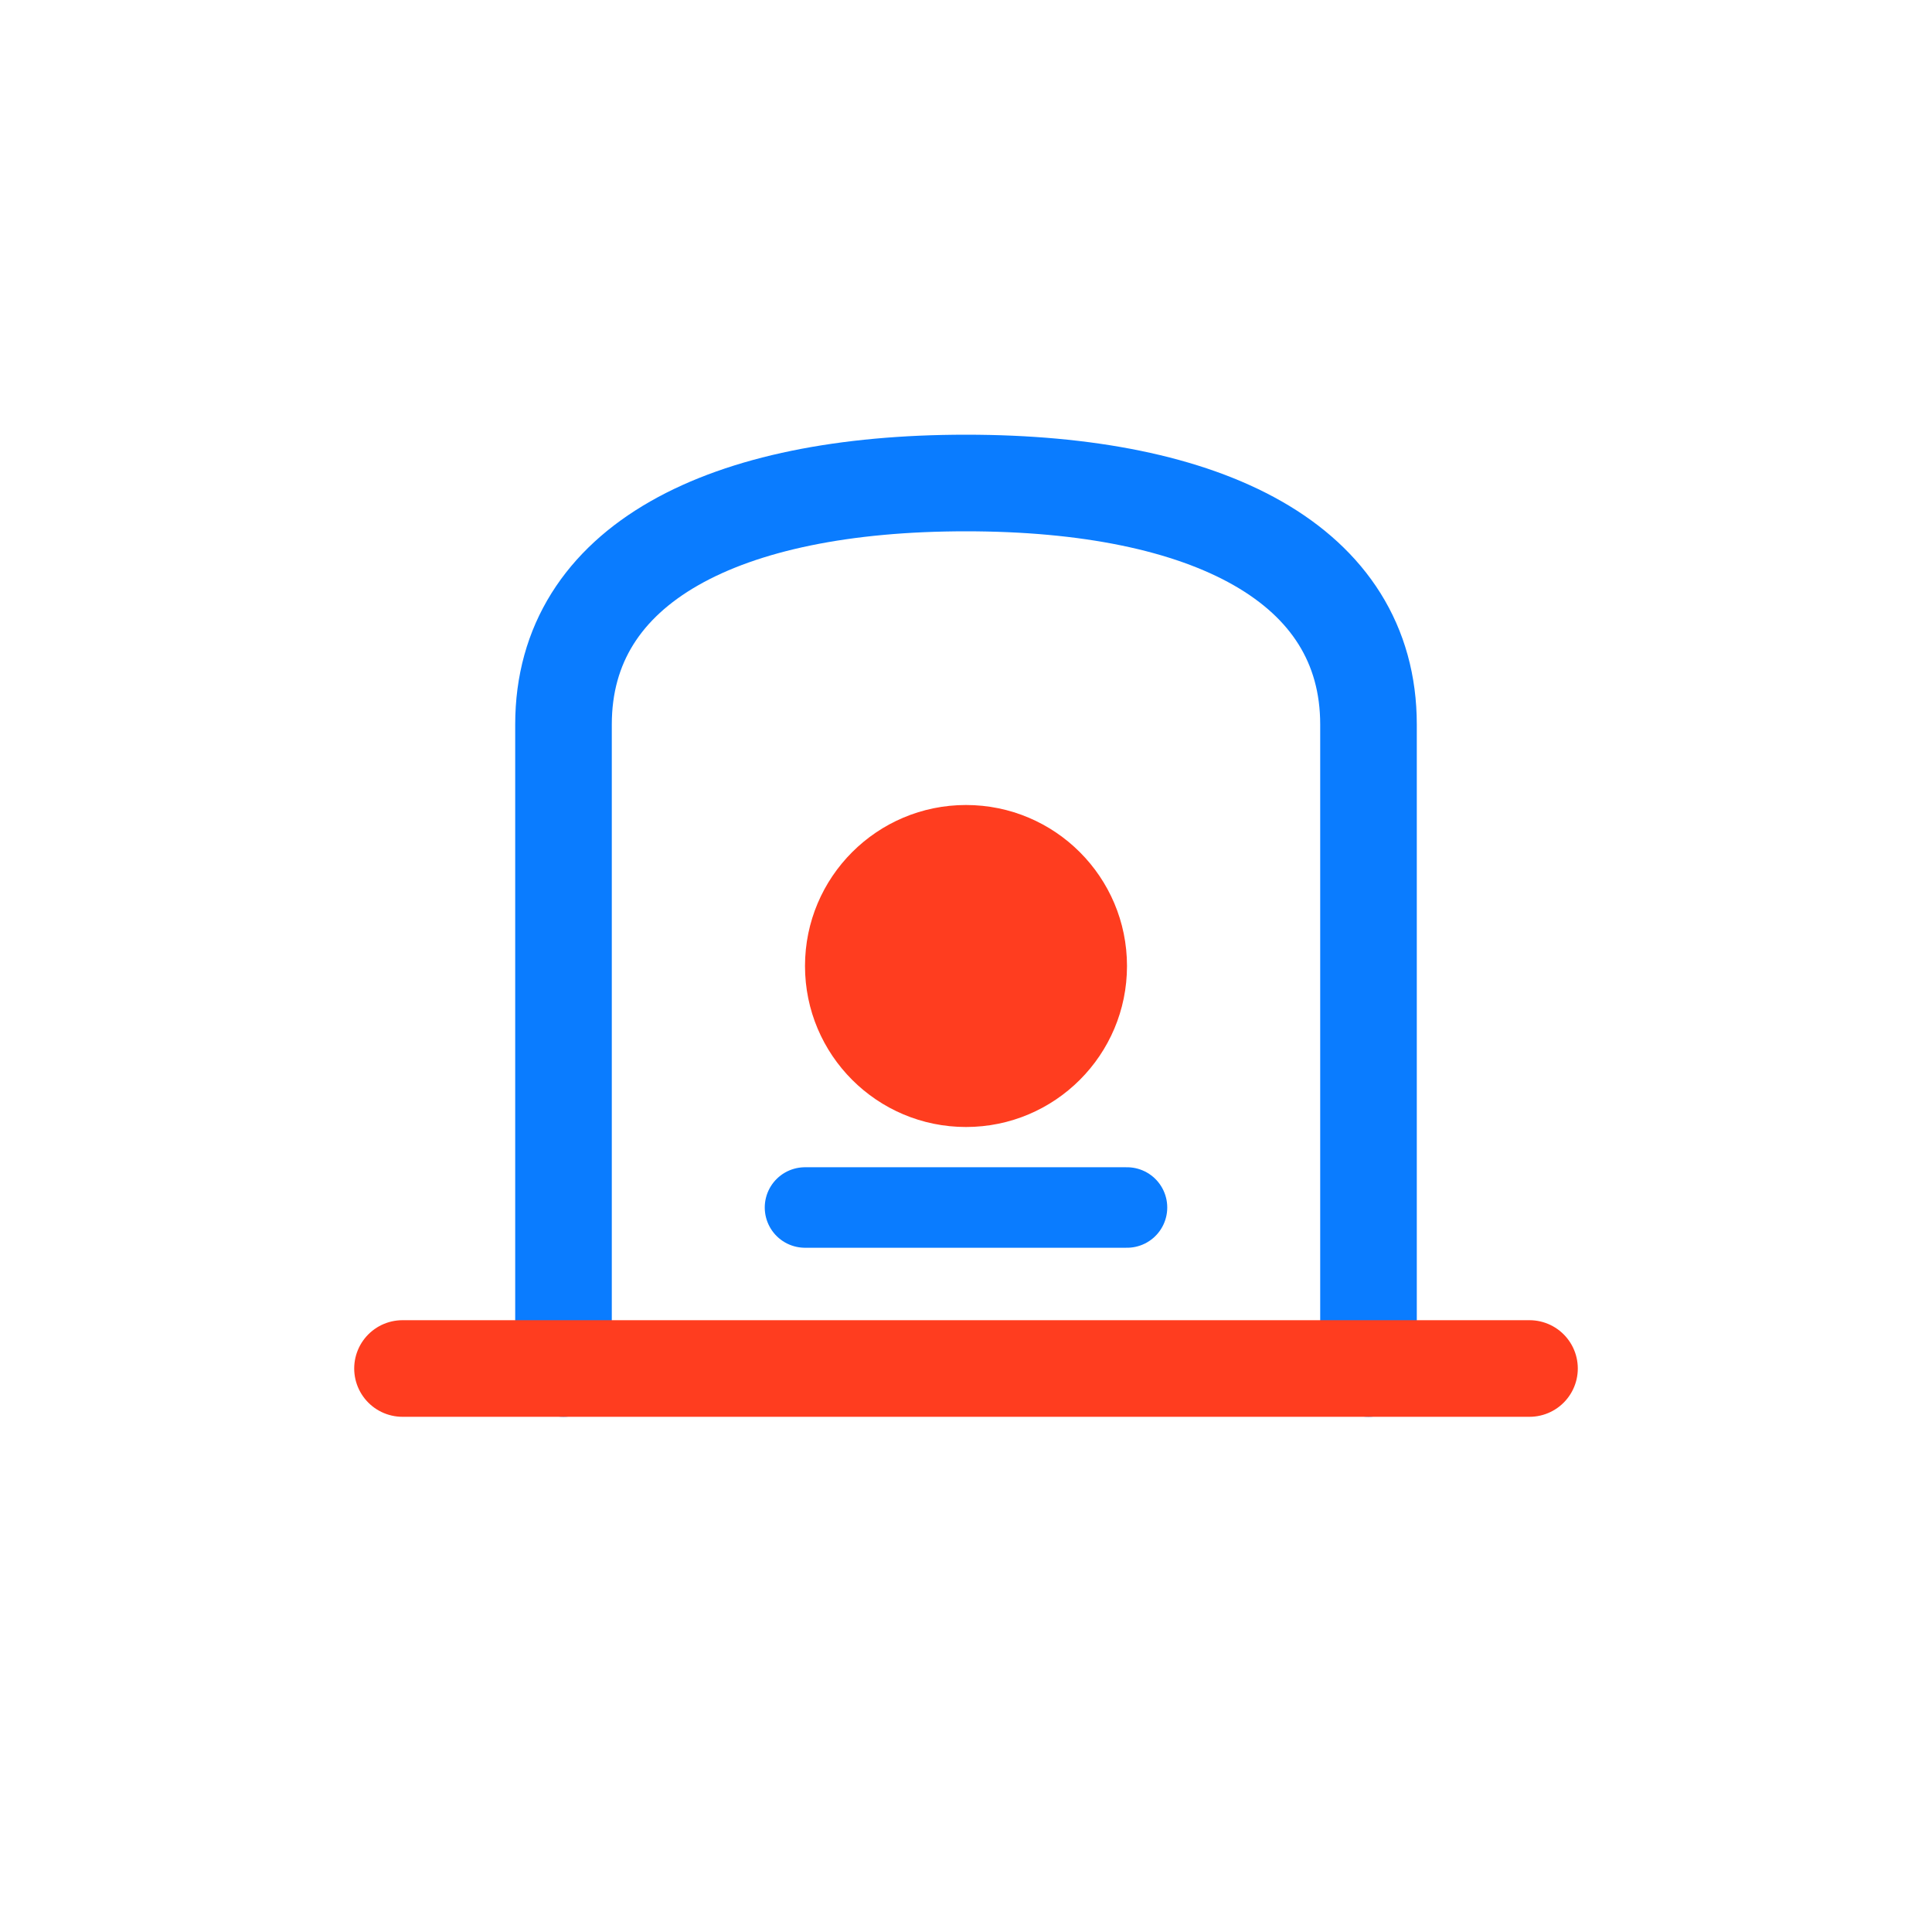
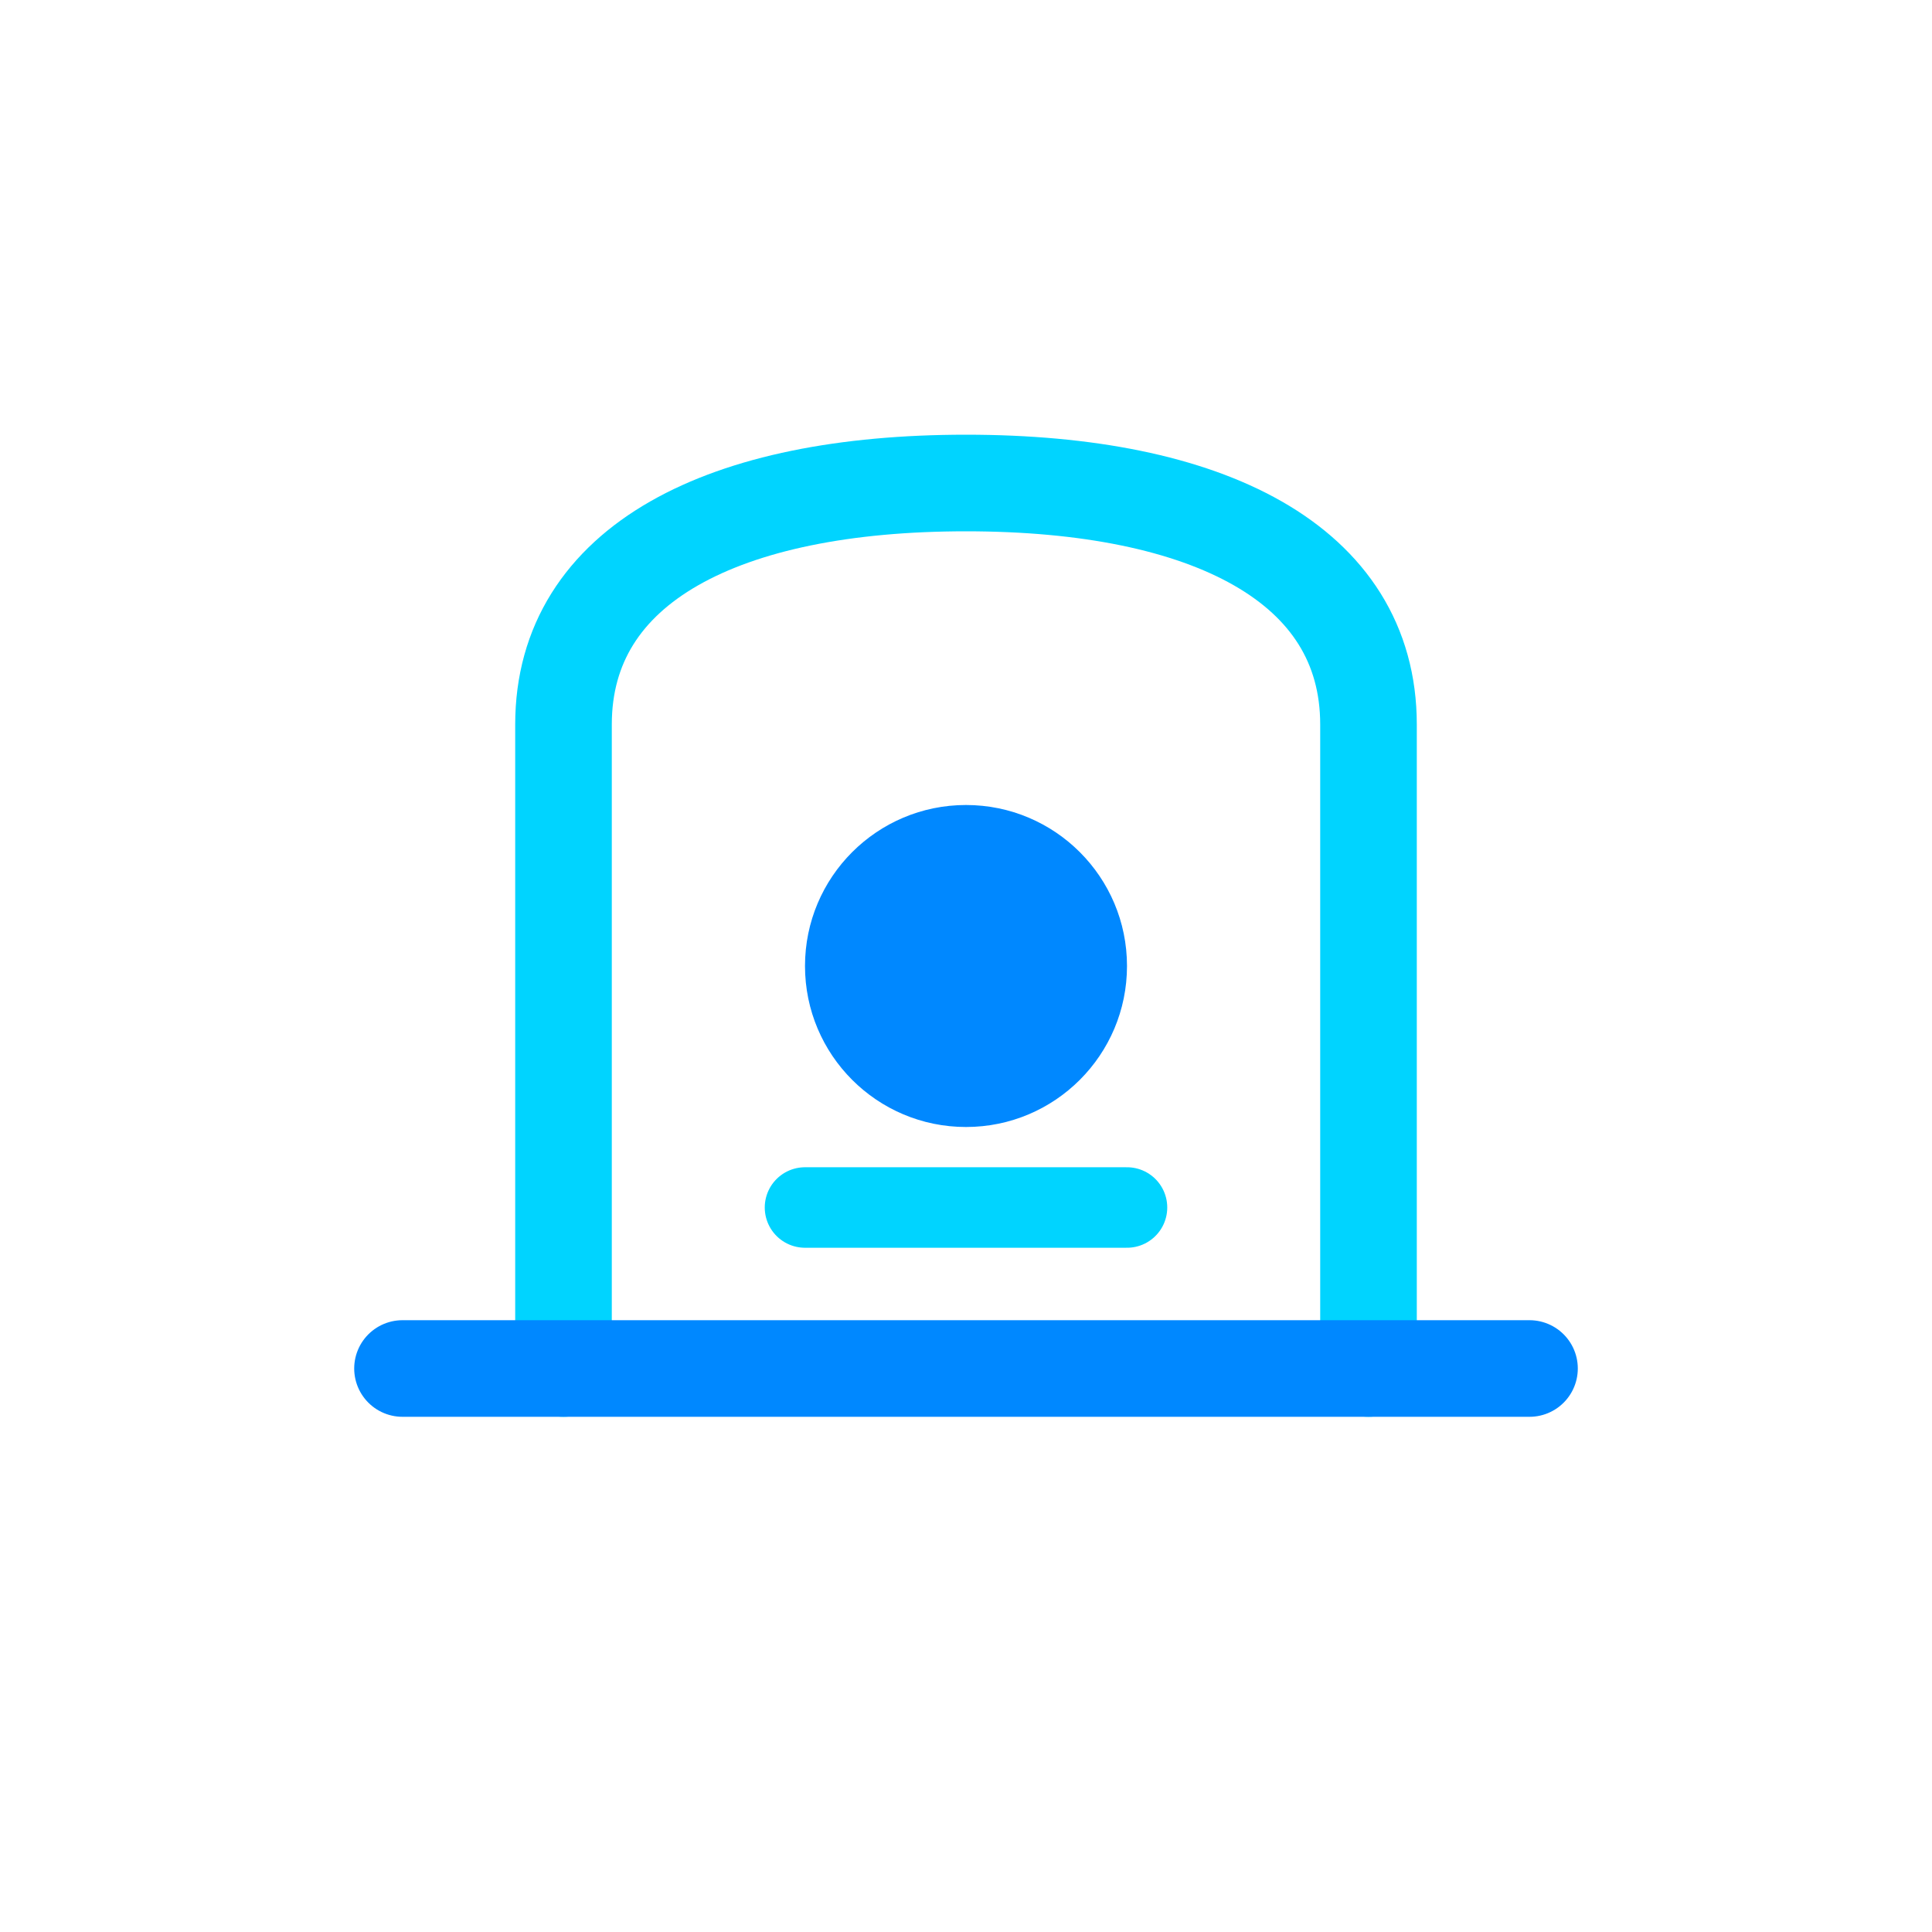
<svg xmlns="http://www.w3.org/2000/svg" viewBox="0 0 48 48" fill="none">
-   <path d="M14 34 V18 C14 14 18 12 24 12 C30 12 34 14 34 18 V34" stroke="#0A7CFF" stroke-width="2.4" stroke-linecap="round" />
-   <path d="M10 34 H38" stroke="#FF3D1F" stroke-width="2.4" stroke-linecap="round" />
-   <circle cx="24" cy="24" r="4" fill="#FF3D1F" />
-   <path d="M20 30 H28" stroke="#0A7CFF" stroke-width="2" stroke-linecap="round" />
+   <path d="M14 34 V18 C14 14 18 12 24 12 C30 12 34 14 34 18 V34" stroke="#00D4FF" stroke-width="2.4" stroke-linecap="round" />
+   <path d="M10 34 H38" stroke="#0088FF" stroke-width="2.4" stroke-linecap="round" />
+   <circle cx="24" cy="24" r="4" fill="#0088FF" />
+   <path d="M20 30 H28" stroke="#00D4FF" stroke-width="2" stroke-linecap="round" />
</svg>
